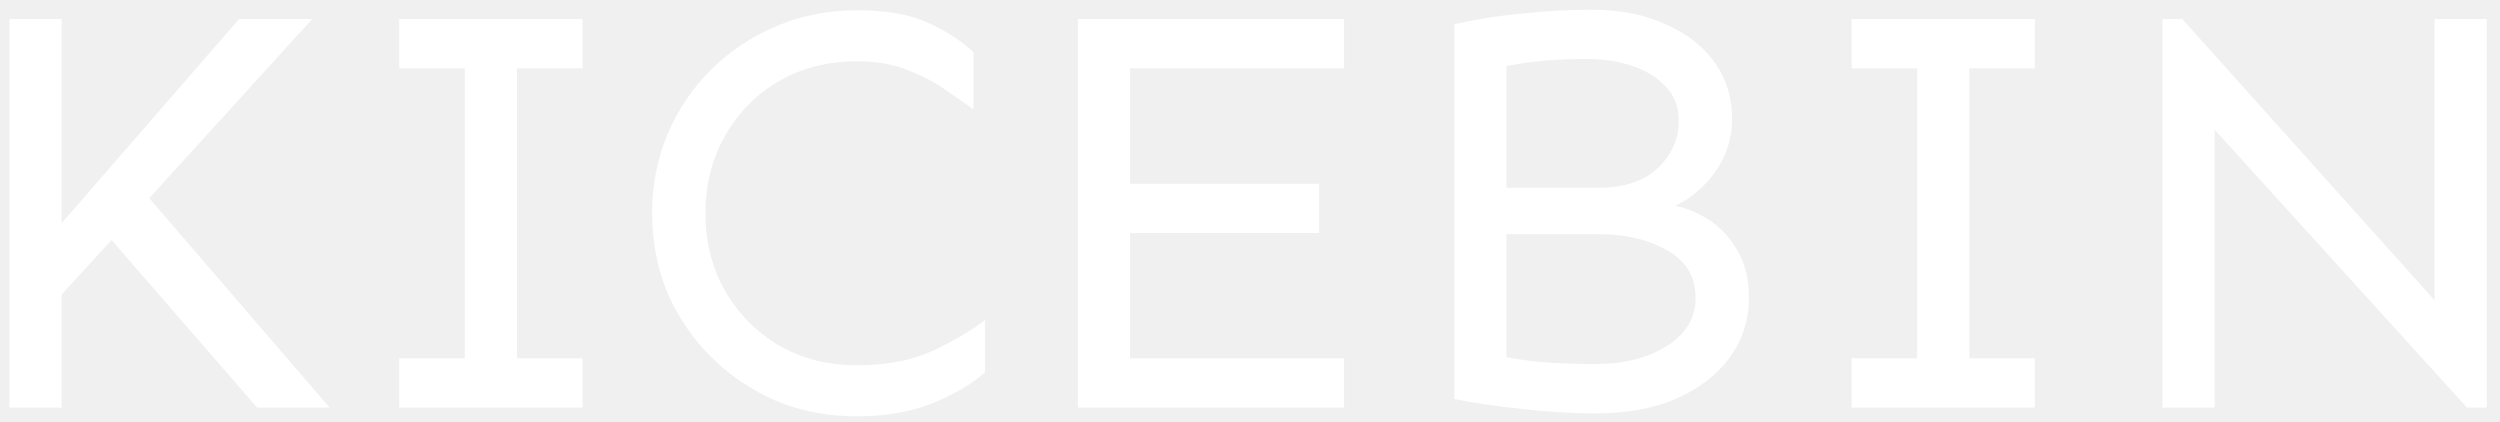
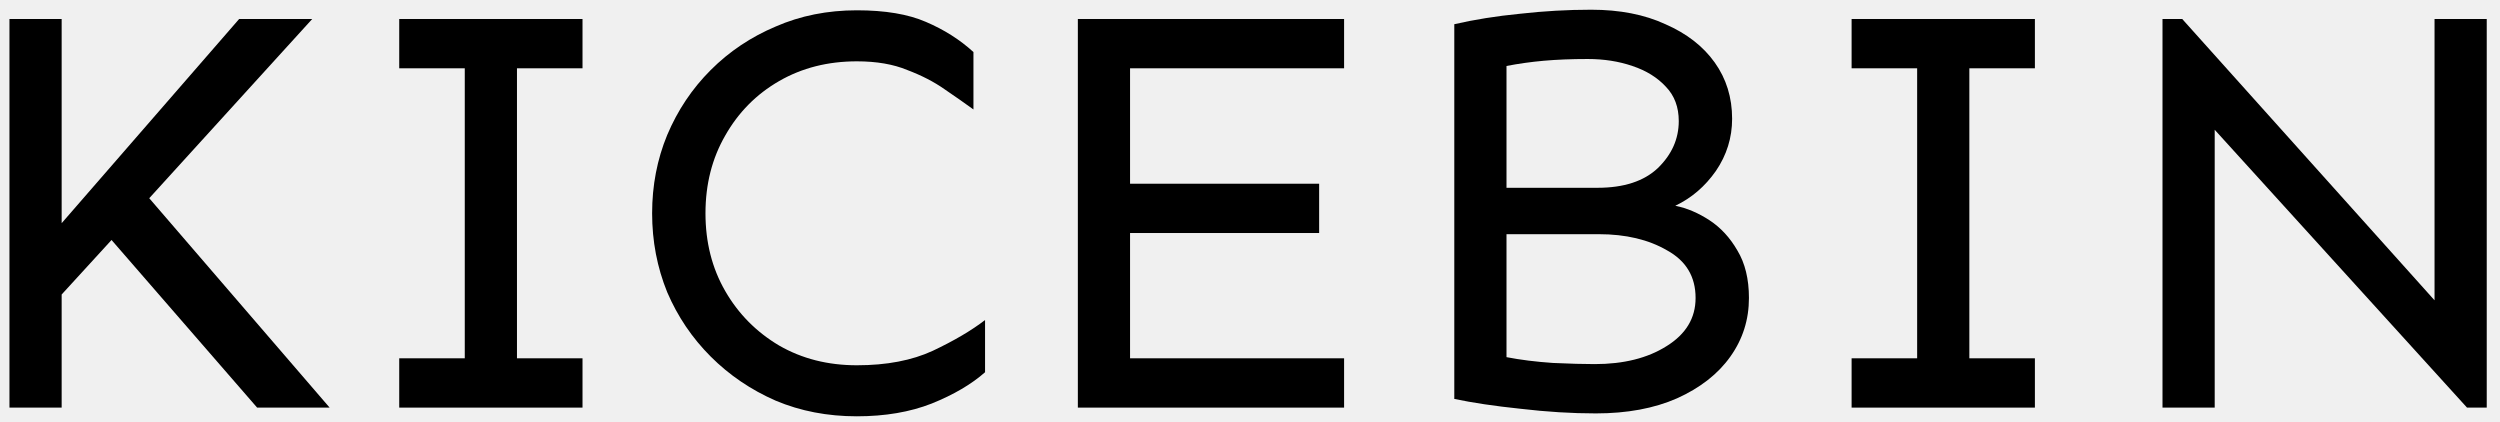
<svg xmlns="http://www.w3.org/2000/svg" width="184" height="31" viewBox="0 0 184 31" fill="none">
-   <path d="M4.538 1.398V16.425L17.601 1.398H22.98L10.984 14.589L24.261 30H18.924L8.209 17.663L4.538 21.675V30H0.696V1.398H4.538Z" fill="white" />
-   <path d="M42.873 26.371V30H29.383V26.371H34.207V5.027H29.383V1.398H42.873V5.027H38.049V26.371H42.873Z" fill="white" />
-   <path d="M63.066 0.758C65.143 0.758 66.837 1.042 68.146 1.611C69.483 2.181 70.65 2.92 71.646 3.831V8.057C71.02 7.602 70.309 7.104 69.512 6.563C68.743 6.023 67.833 5.553 66.78 5.155C65.755 4.728 64.517 4.514 63.066 4.514C60.931 4.514 59.024 4.998 57.345 5.966C55.666 6.933 54.343 8.271 53.375 9.979C52.407 11.658 51.923 13.565 51.923 15.699C51.923 17.833 52.407 19.74 53.375 21.419C54.343 23.099 55.666 24.436 57.345 25.432C59.024 26.4 60.931 26.884 63.066 26.884C65.257 26.884 67.121 26.528 68.658 25.816C70.223 25.076 71.504 24.322 72.5 23.554V27.396C71.504 28.278 70.195 29.047 68.573 29.701C66.979 30.327 65.143 30.64 63.066 30.64C60.903 30.64 58.91 30.256 57.089 29.488C55.268 28.691 53.674 27.609 52.308 26.243C50.942 24.877 49.874 23.298 49.106 21.505C48.366 19.683 47.996 17.748 47.996 15.699C47.996 13.65 48.366 11.729 49.106 9.936C49.874 8.114 50.942 6.521 52.308 5.155C53.674 3.788 55.268 2.721 57.089 1.953C58.91 1.156 60.903 0.758 63.066 0.758Z" fill="white" />
-   <path d="M97.089 13.522V17.15H83.172V26.371H98.925V30H79.33V1.398H98.925V5.027H83.172V13.522H97.089Z" fill="white" />
-   <path d="M117.111 0.715C119.217 0.715 121.038 1.071 122.575 1.782C124.14 2.465 125.35 3.404 126.204 4.6C127.057 5.795 127.484 7.175 127.484 8.741C127.484 10.135 127.086 11.416 126.289 12.583C125.492 13.721 124.496 14.575 123.301 15.144C124.155 15.315 124.994 15.671 125.819 16.211C126.645 16.752 127.328 17.492 127.869 18.431C128.438 19.37 128.722 20.537 128.722 21.932C128.722 23.525 128.267 24.963 127.356 26.243C126.446 27.524 125.136 28.549 123.429 29.317C121.75 30.057 119.758 30.427 117.452 30.427C115.688 30.427 113.838 30.313 111.903 30.085C109.996 29.886 108.374 29.644 107.036 29.36V1.782C108.516 1.441 110.124 1.184 111.86 1.014C113.624 0.814 115.375 0.715 117.111 0.715ZM116.855 4.343C115.659 4.343 114.578 4.386 113.61 4.472C112.671 4.557 111.76 4.685 110.878 4.856V13.821H117.58C119.516 13.821 120.996 13.337 122.02 12.369C123.045 11.373 123.557 10.22 123.557 8.911C123.557 7.887 123.244 7.047 122.618 6.393C121.992 5.71 121.166 5.197 120.142 4.856C119.146 4.514 118.05 4.343 116.855 4.343ZM110.878 26.286C111.903 26.485 113.041 26.628 114.293 26.713C115.545 26.77 116.57 26.798 117.367 26.798C119.501 26.798 121.266 26.357 122.66 25.475C124.083 24.593 124.795 23.412 124.795 21.932C124.795 20.366 124.098 19.2 122.703 18.431C121.337 17.634 119.658 17.236 117.666 17.236H110.878V26.286Z" fill="white" />
-   <path d="M149.768 26.371V30H136.278V26.371H141.102V5.027H136.278V1.398H149.768V5.027H144.944V26.371H149.768Z" fill="white" />
-   <path d="M183.024 1.398V30H181.572L163.002 9.552V30H159.16V1.398H160.612L179.182 22.102V1.398H183.024Z" fill="white" />
+   <path d="M4.538 1.398V16.425L17.601 1.398H22.98L10.984 14.589L24.261 30H18.924L8.209 17.663L4.538 21.675V30H0.696V1.398H4.538Z" fill="black" />
+   <path d="M42.873 26.371V30H29.383V26.371H34.207V5.027H29.383V1.398H42.873V5.027H38.049V26.371H42.873Z" fill="black" />
+   <path d="M63.066 0.758C65.143 0.758 66.837 1.042 68.146 1.611C69.483 2.181 70.65 2.92 71.646 3.831V8.057C71.02 7.602 70.309 7.104 69.512 6.563C68.743 6.023 67.833 5.553 66.78 5.155C65.755 4.728 64.517 4.514 63.066 4.514C60.931 4.514 59.024 4.998 57.345 5.966C55.666 6.933 54.343 8.271 53.375 9.979C52.407 11.658 51.923 13.565 51.923 15.699C51.923 17.833 52.407 19.74 53.375 21.419C54.343 23.099 55.666 24.436 57.345 25.432C59.024 26.4 60.931 26.884 63.066 26.884C65.257 26.884 67.121 26.528 68.658 25.816C70.223 25.076 71.504 24.322 72.5 23.554V27.396C71.504 28.278 70.195 29.047 68.573 29.701C66.979 30.327 65.143 30.64 63.066 30.64C60.903 30.64 58.91 30.256 57.089 29.488C55.268 28.691 53.674 27.609 52.308 26.243C50.942 24.877 49.874 23.298 49.106 21.505C48.366 19.683 47.996 17.748 47.996 15.699C47.996 13.65 48.366 11.729 49.106 9.936C49.874 8.114 50.942 6.521 52.308 5.155C53.674 3.788 55.268 2.721 57.089 1.953C58.91 1.156 60.903 0.758 63.066 0.758Z" fill="black" />
+   <path d="M97.089 13.522V17.15H83.172V26.371H98.925V30H79.33V1.398H98.925V5.027H83.172V13.522H97.089Z" fill="black" />
+   <path d="M117.111 0.715C119.217 0.715 121.038 1.071 122.575 1.782C124.14 2.465 125.35 3.404 126.204 4.6C127.057 5.795 127.484 7.175 127.484 8.741C127.484 10.135 127.086 11.416 126.289 12.583C125.492 13.721 124.496 14.575 123.301 15.144C124.155 15.315 124.994 15.671 125.819 16.211C126.645 16.752 127.328 17.492 127.869 18.431C128.438 19.37 128.722 20.537 128.722 21.932C128.722 23.525 128.267 24.963 127.356 26.243C126.446 27.524 125.136 28.549 123.429 29.317C121.75 30.057 119.758 30.427 117.452 30.427C115.688 30.427 113.838 30.313 111.903 30.085C109.996 29.886 108.374 29.644 107.036 29.36V1.782C108.516 1.441 110.124 1.184 111.86 1.014C113.624 0.814 115.375 0.715 117.111 0.715ZM116.855 4.343C115.659 4.343 114.578 4.386 113.61 4.472C112.671 4.557 111.76 4.685 110.878 4.856V13.821H117.58C119.516 13.821 120.996 13.337 122.02 12.369C123.045 11.373 123.557 10.22 123.557 8.911C123.557 7.887 123.244 7.047 122.618 6.393C121.992 5.71 121.166 5.197 120.142 4.856C119.146 4.514 118.05 4.343 116.855 4.343ZM110.878 26.286C111.903 26.485 113.041 26.628 114.293 26.713C115.545 26.77 116.57 26.798 117.367 26.798C119.501 26.798 121.266 26.357 122.66 25.475C124.083 24.593 124.795 23.412 124.795 21.932C124.795 20.366 124.098 19.2 122.703 18.431C121.337 17.634 119.658 17.236 117.666 17.236H110.878V26.286Z" fill="black" />
+   <path d="M149.768 26.371V30H136.278V26.371H141.102V5.027H136.278V1.398H149.768V5.027H144.944V26.371H149.768Z" fill="black" />
+   <path d="M183.024 1.398V30H181.572L163.002 9.552V30H159.16V1.398H160.612L179.182 22.102V1.398H183.024Z" fill="black" />
</svg>
